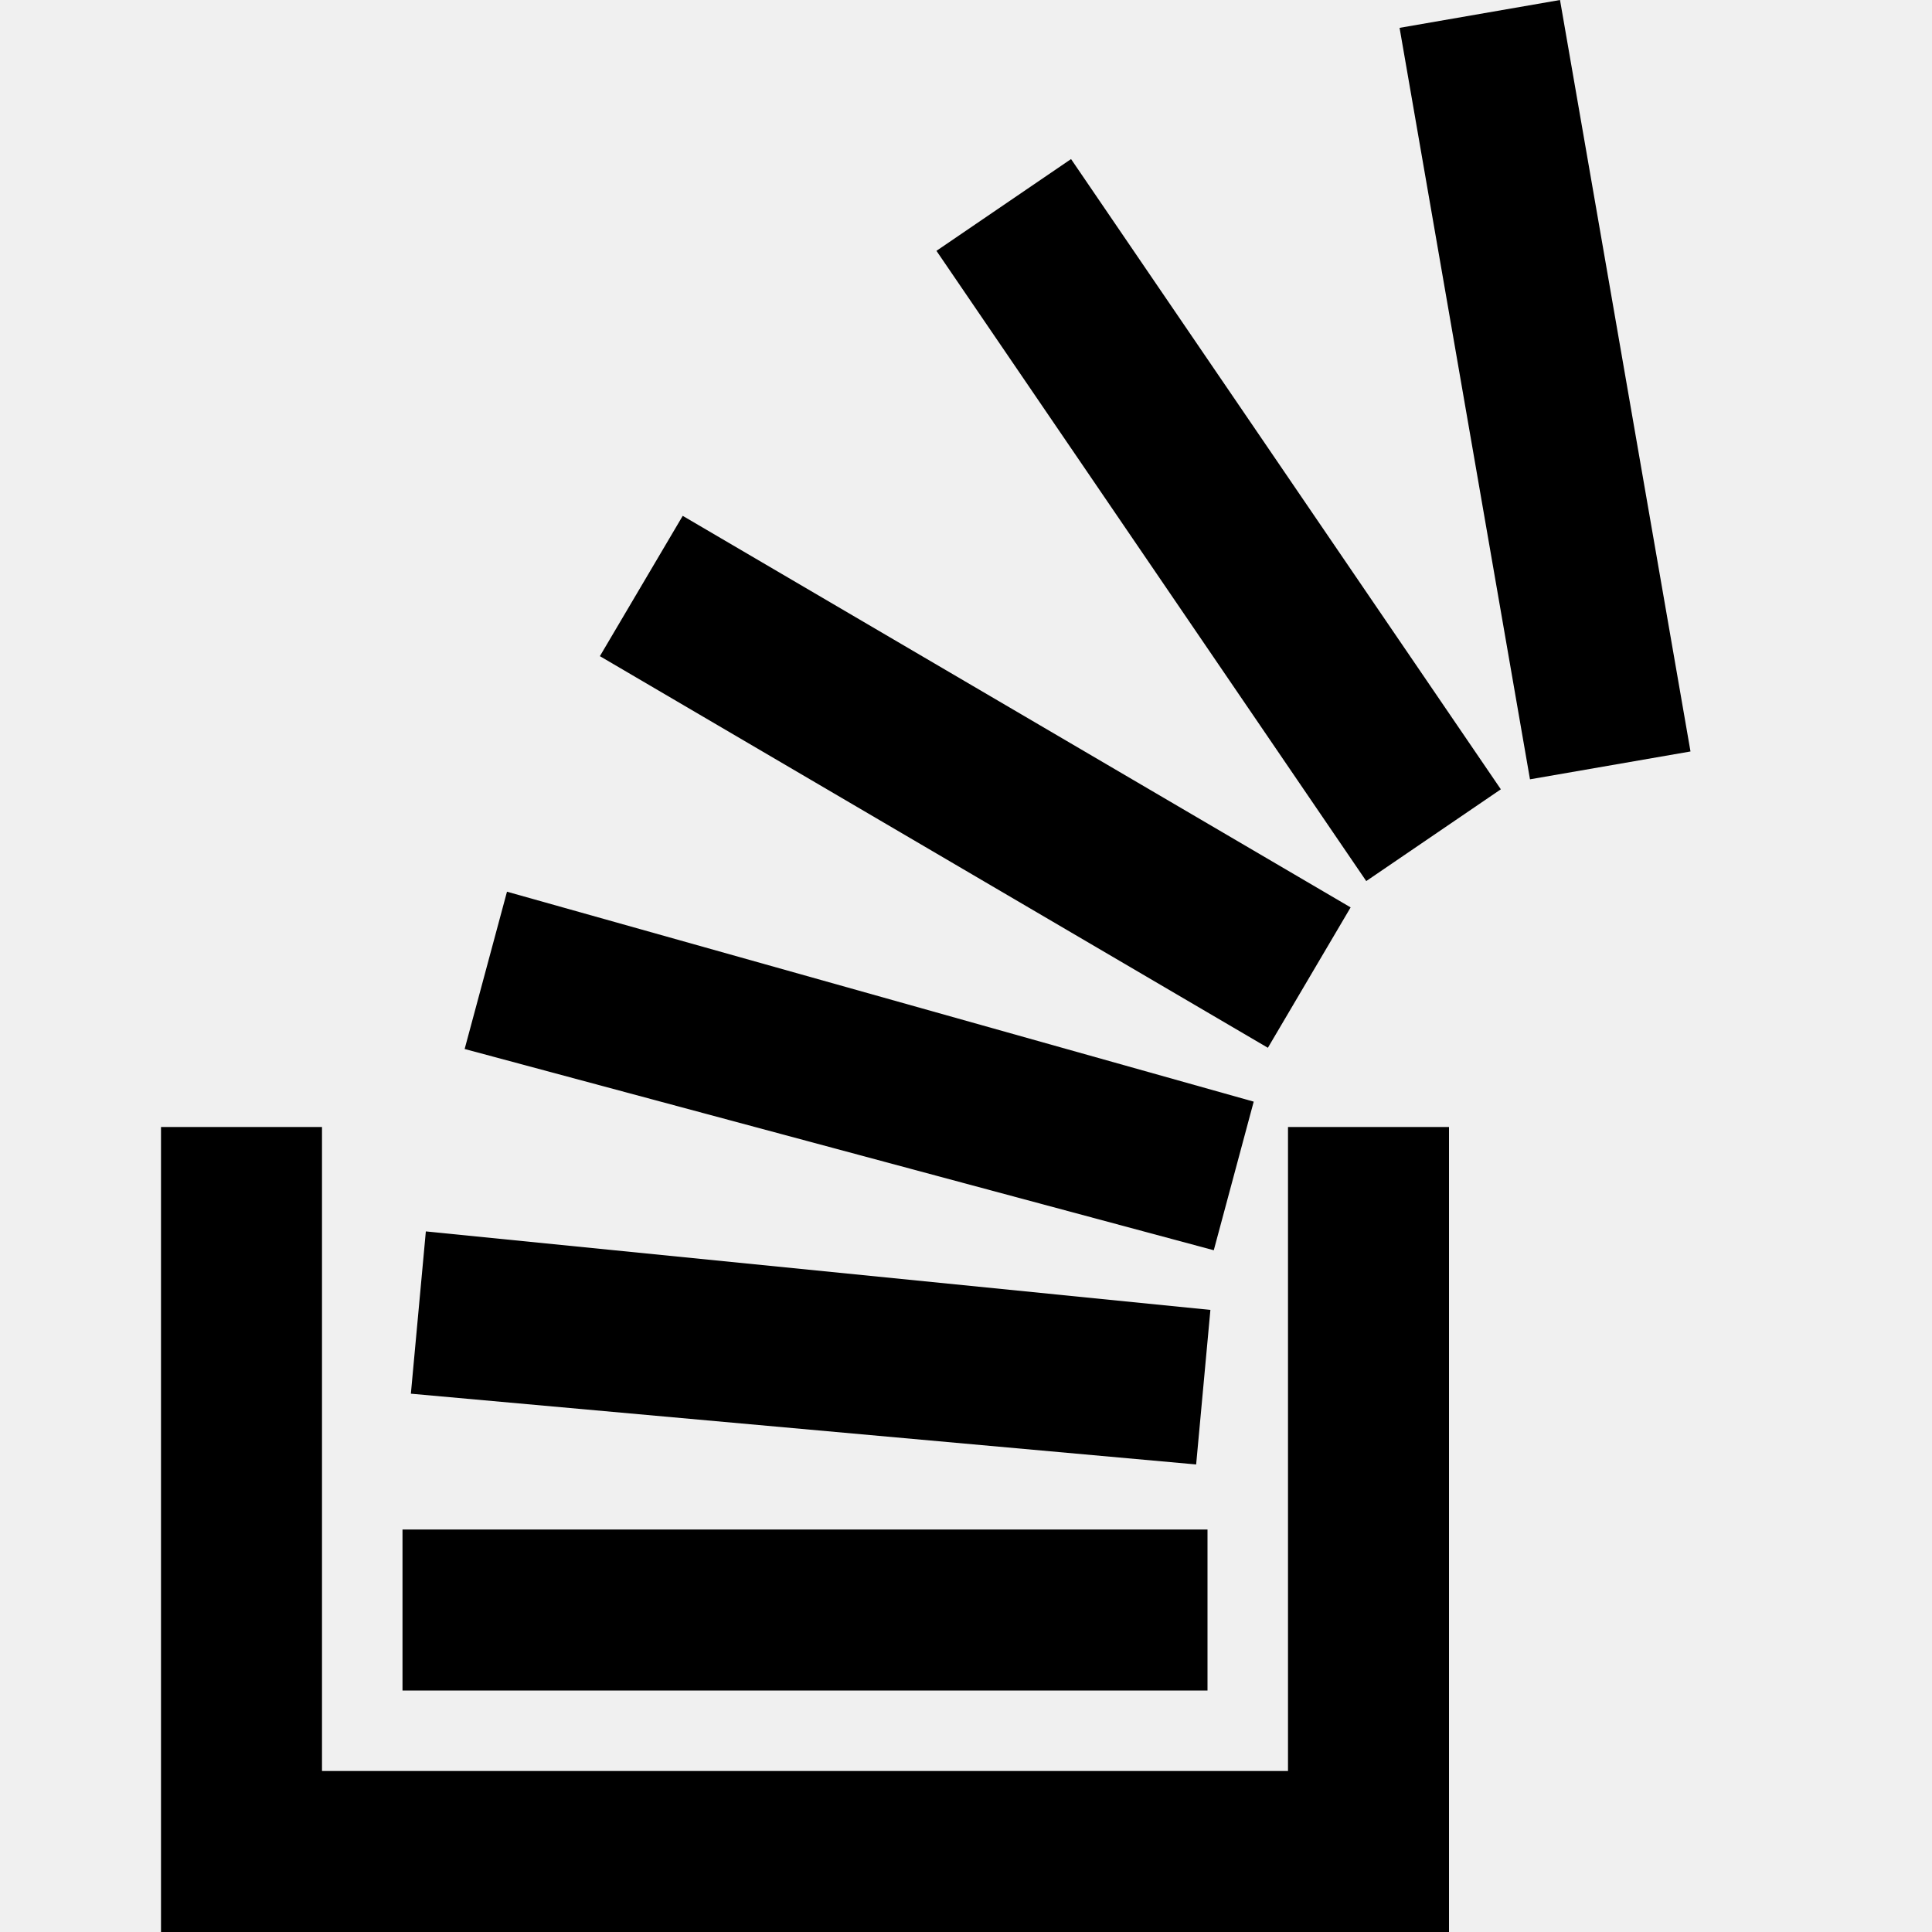
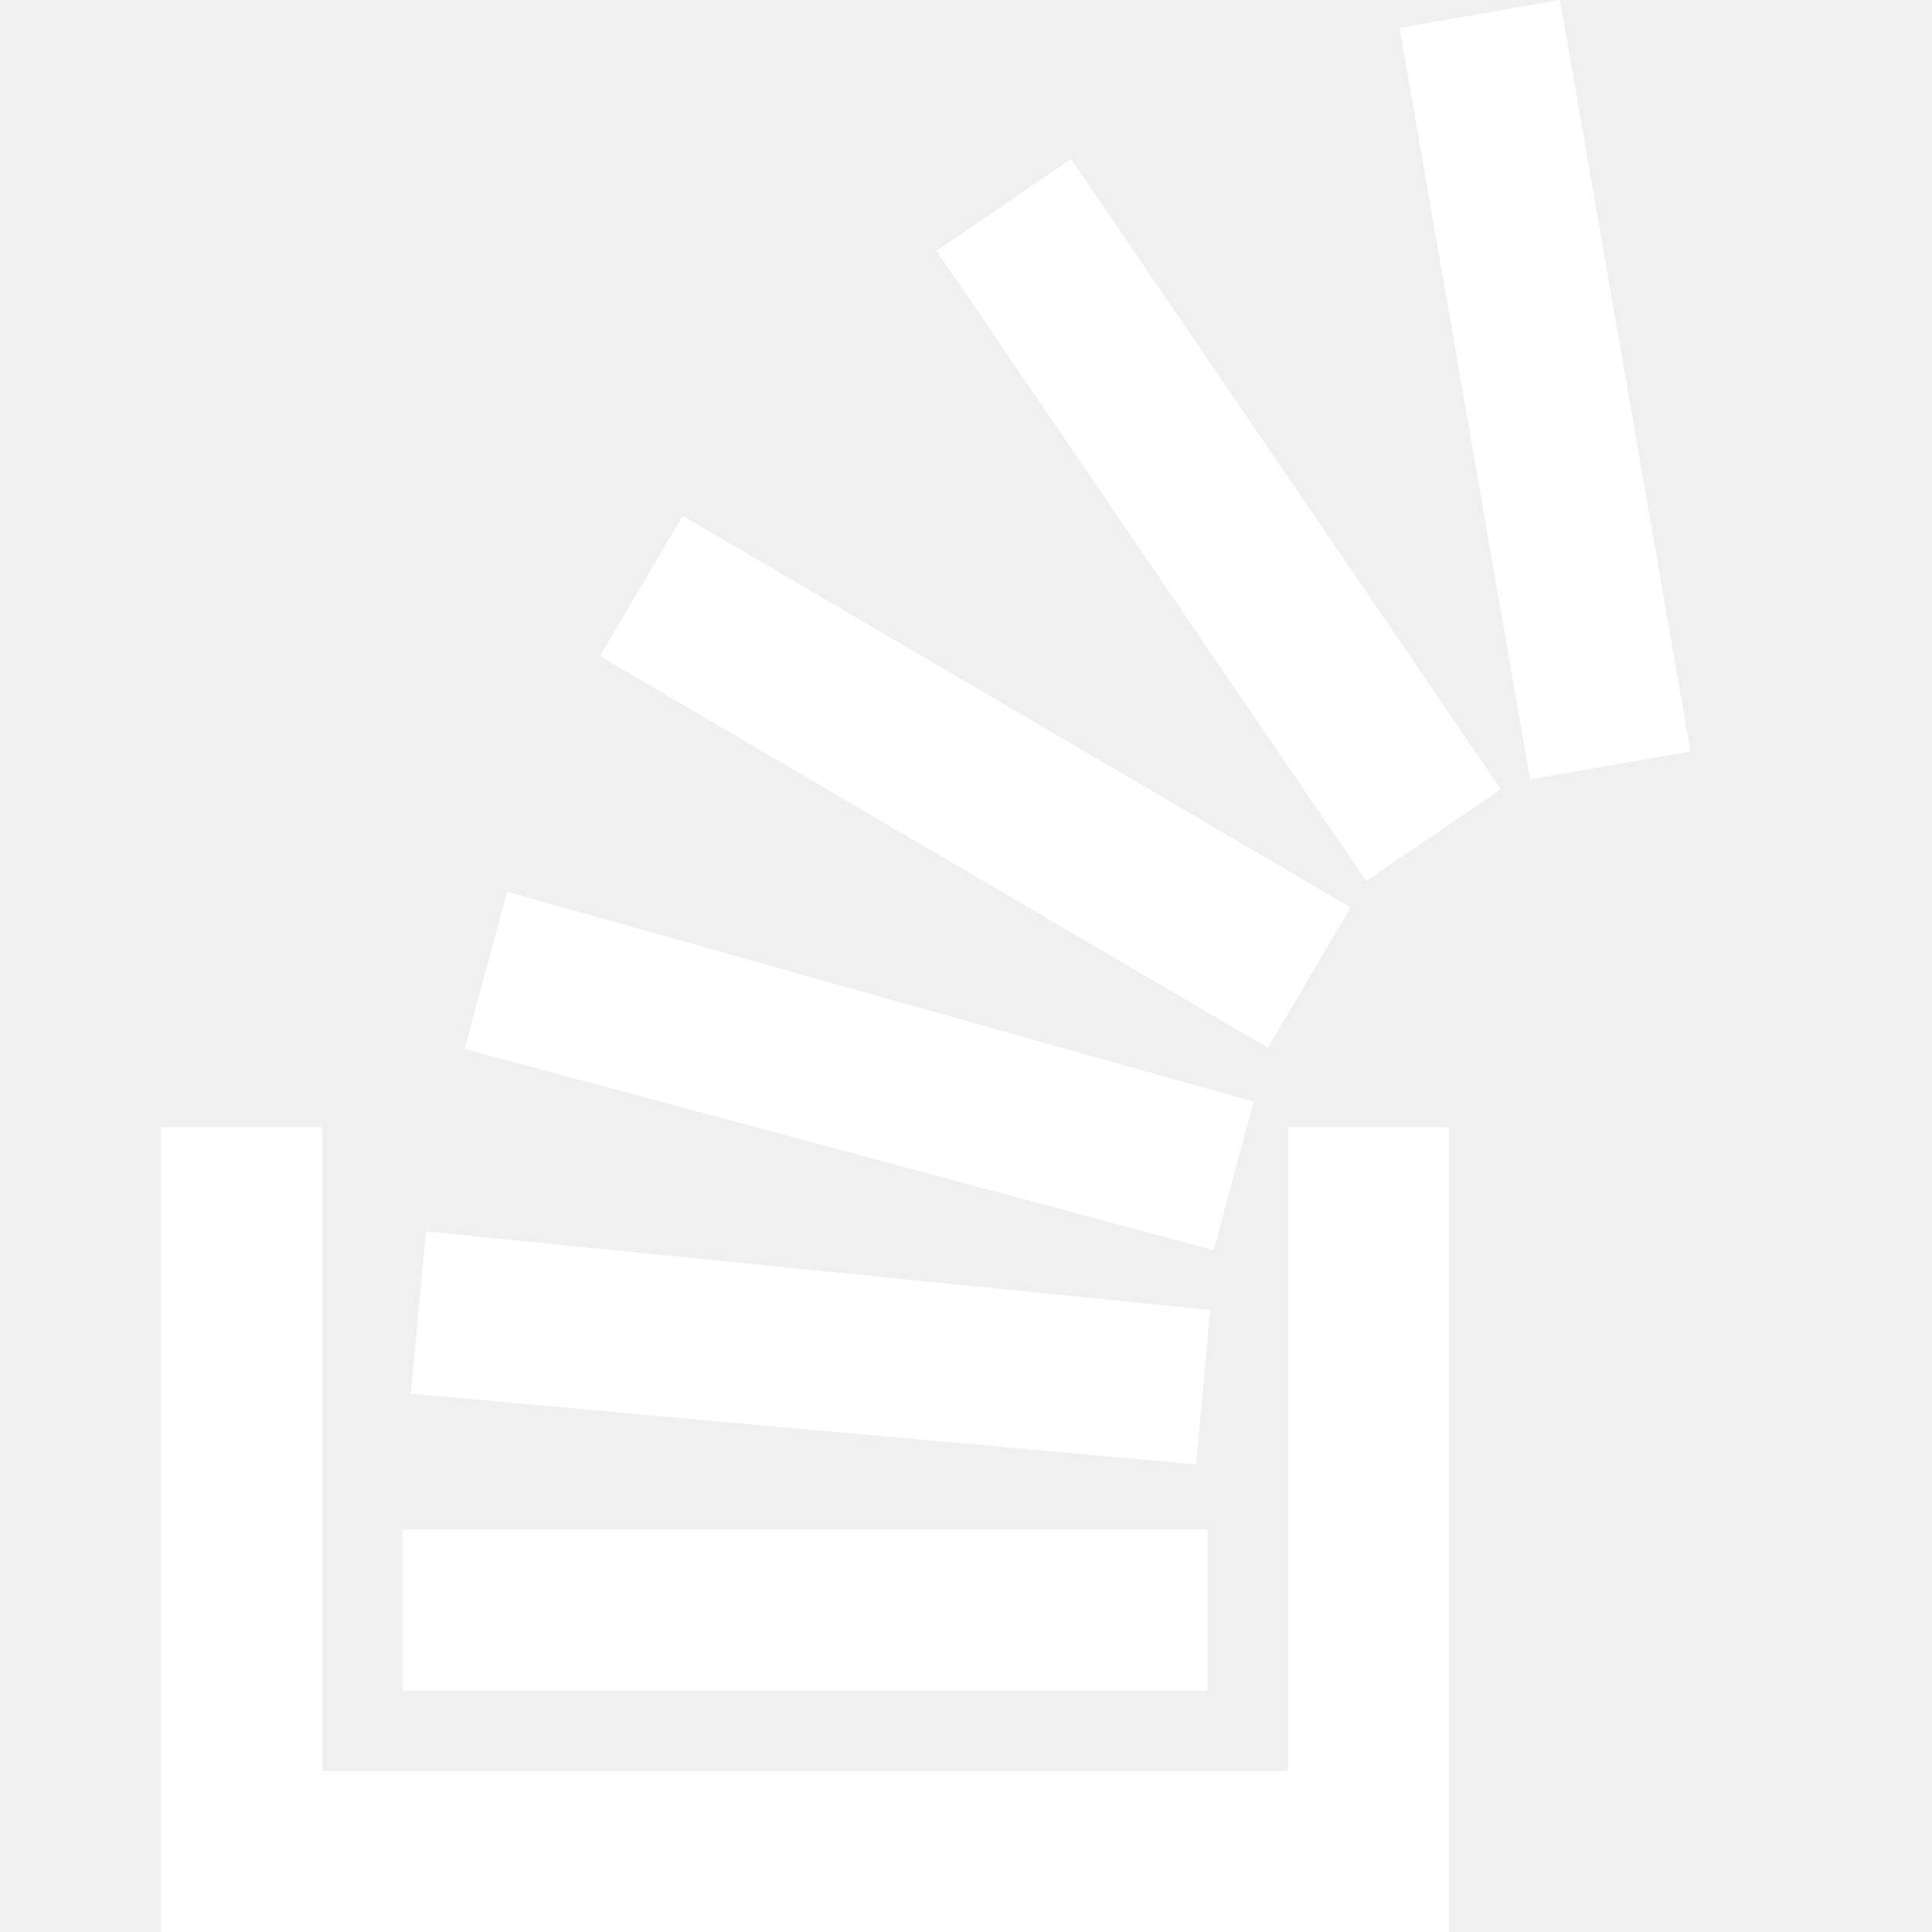
- <svg xmlns="http://www.w3.org/2000/svg" width="24" height="24" viewBox="0 0 24 24">
+ <svg xmlns="http://www.w3.org/2000/svg" fill="#FFFFFF" width="24" height="24" viewBox="0 0 24 24">
  <path d="M15 21h-10v-2h10v2zm6-11.665l-1.621-9.335-1.993.346 1.62 9.335 1.994-.346zm-5.964 6.937l-9.746-.975-.186 2.016 9.755.879.177-1.92zm.538-2.587l-9.276-2.608-.526 1.954 9.306 2.5.496-1.846zm1.204-2.413l-8.297-4.864-1.029 1.743 8.298 4.865 1.028-1.744zm1.866-1.467l-5.339-7.829-1.672 1.14 5.339 7.829 1.672-1.14zm-2.644 4.195v8h-12v-8h-2v10h16v-10h-2z" />
</svg>
